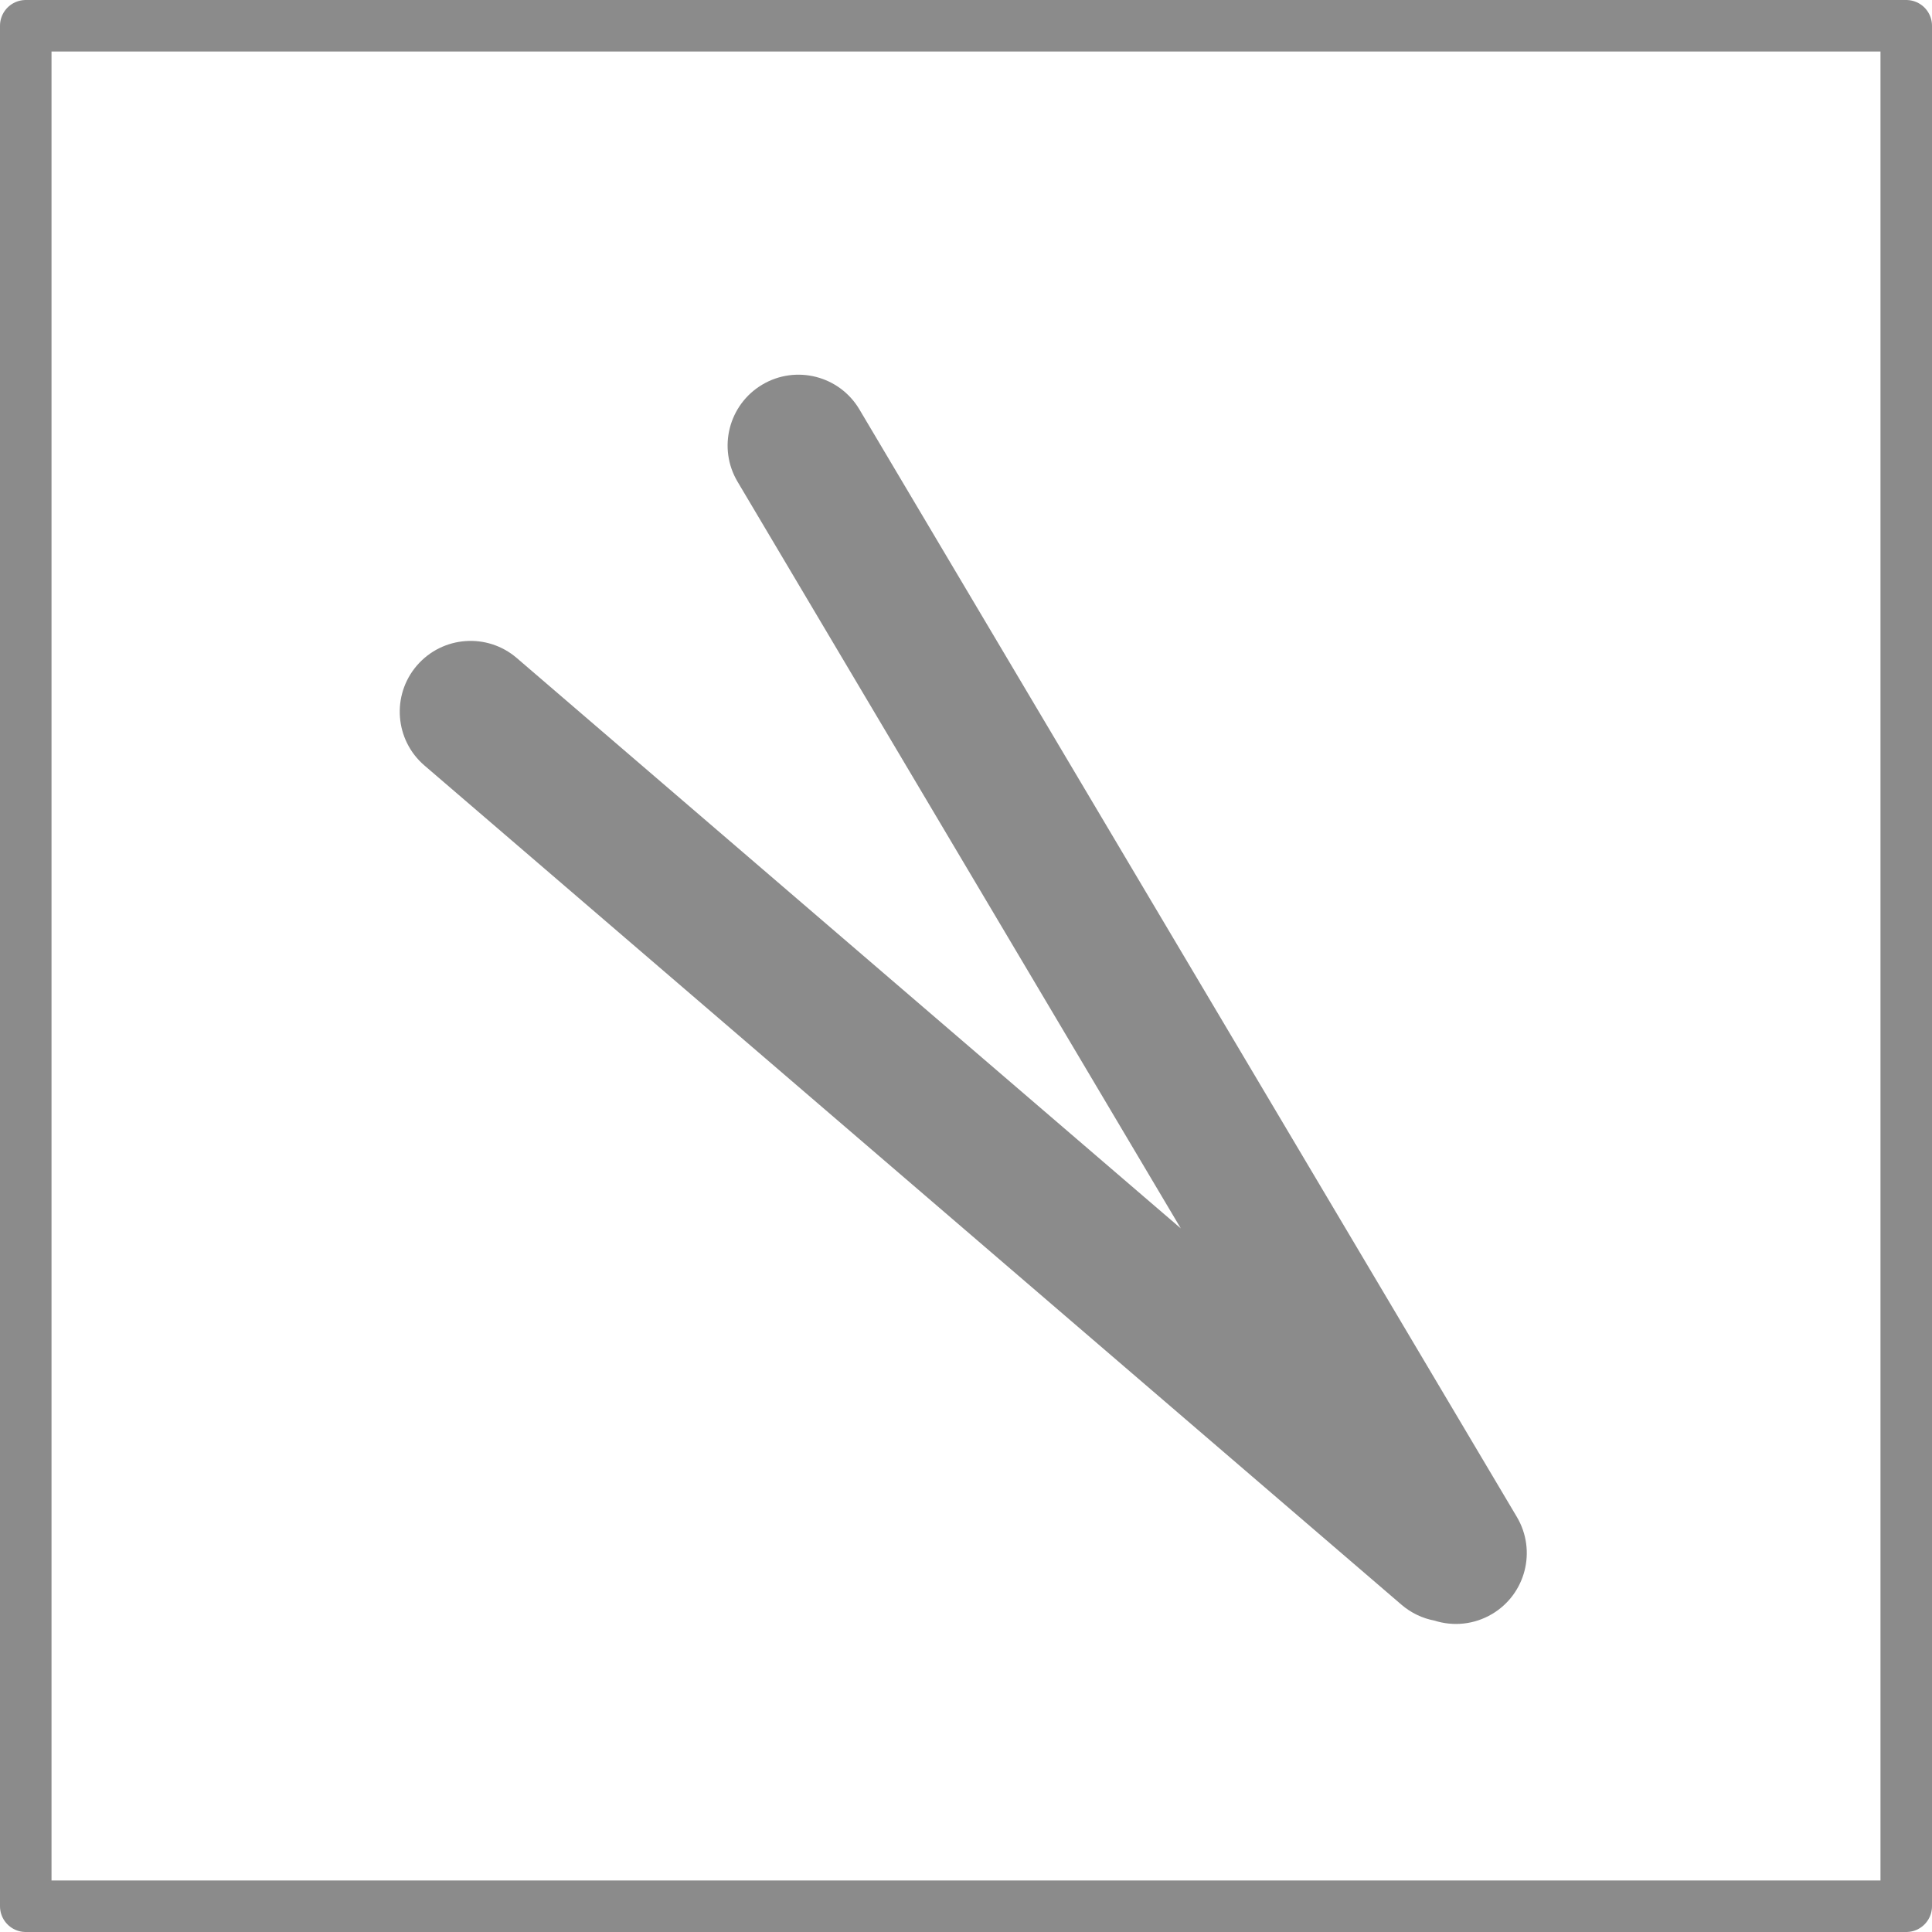
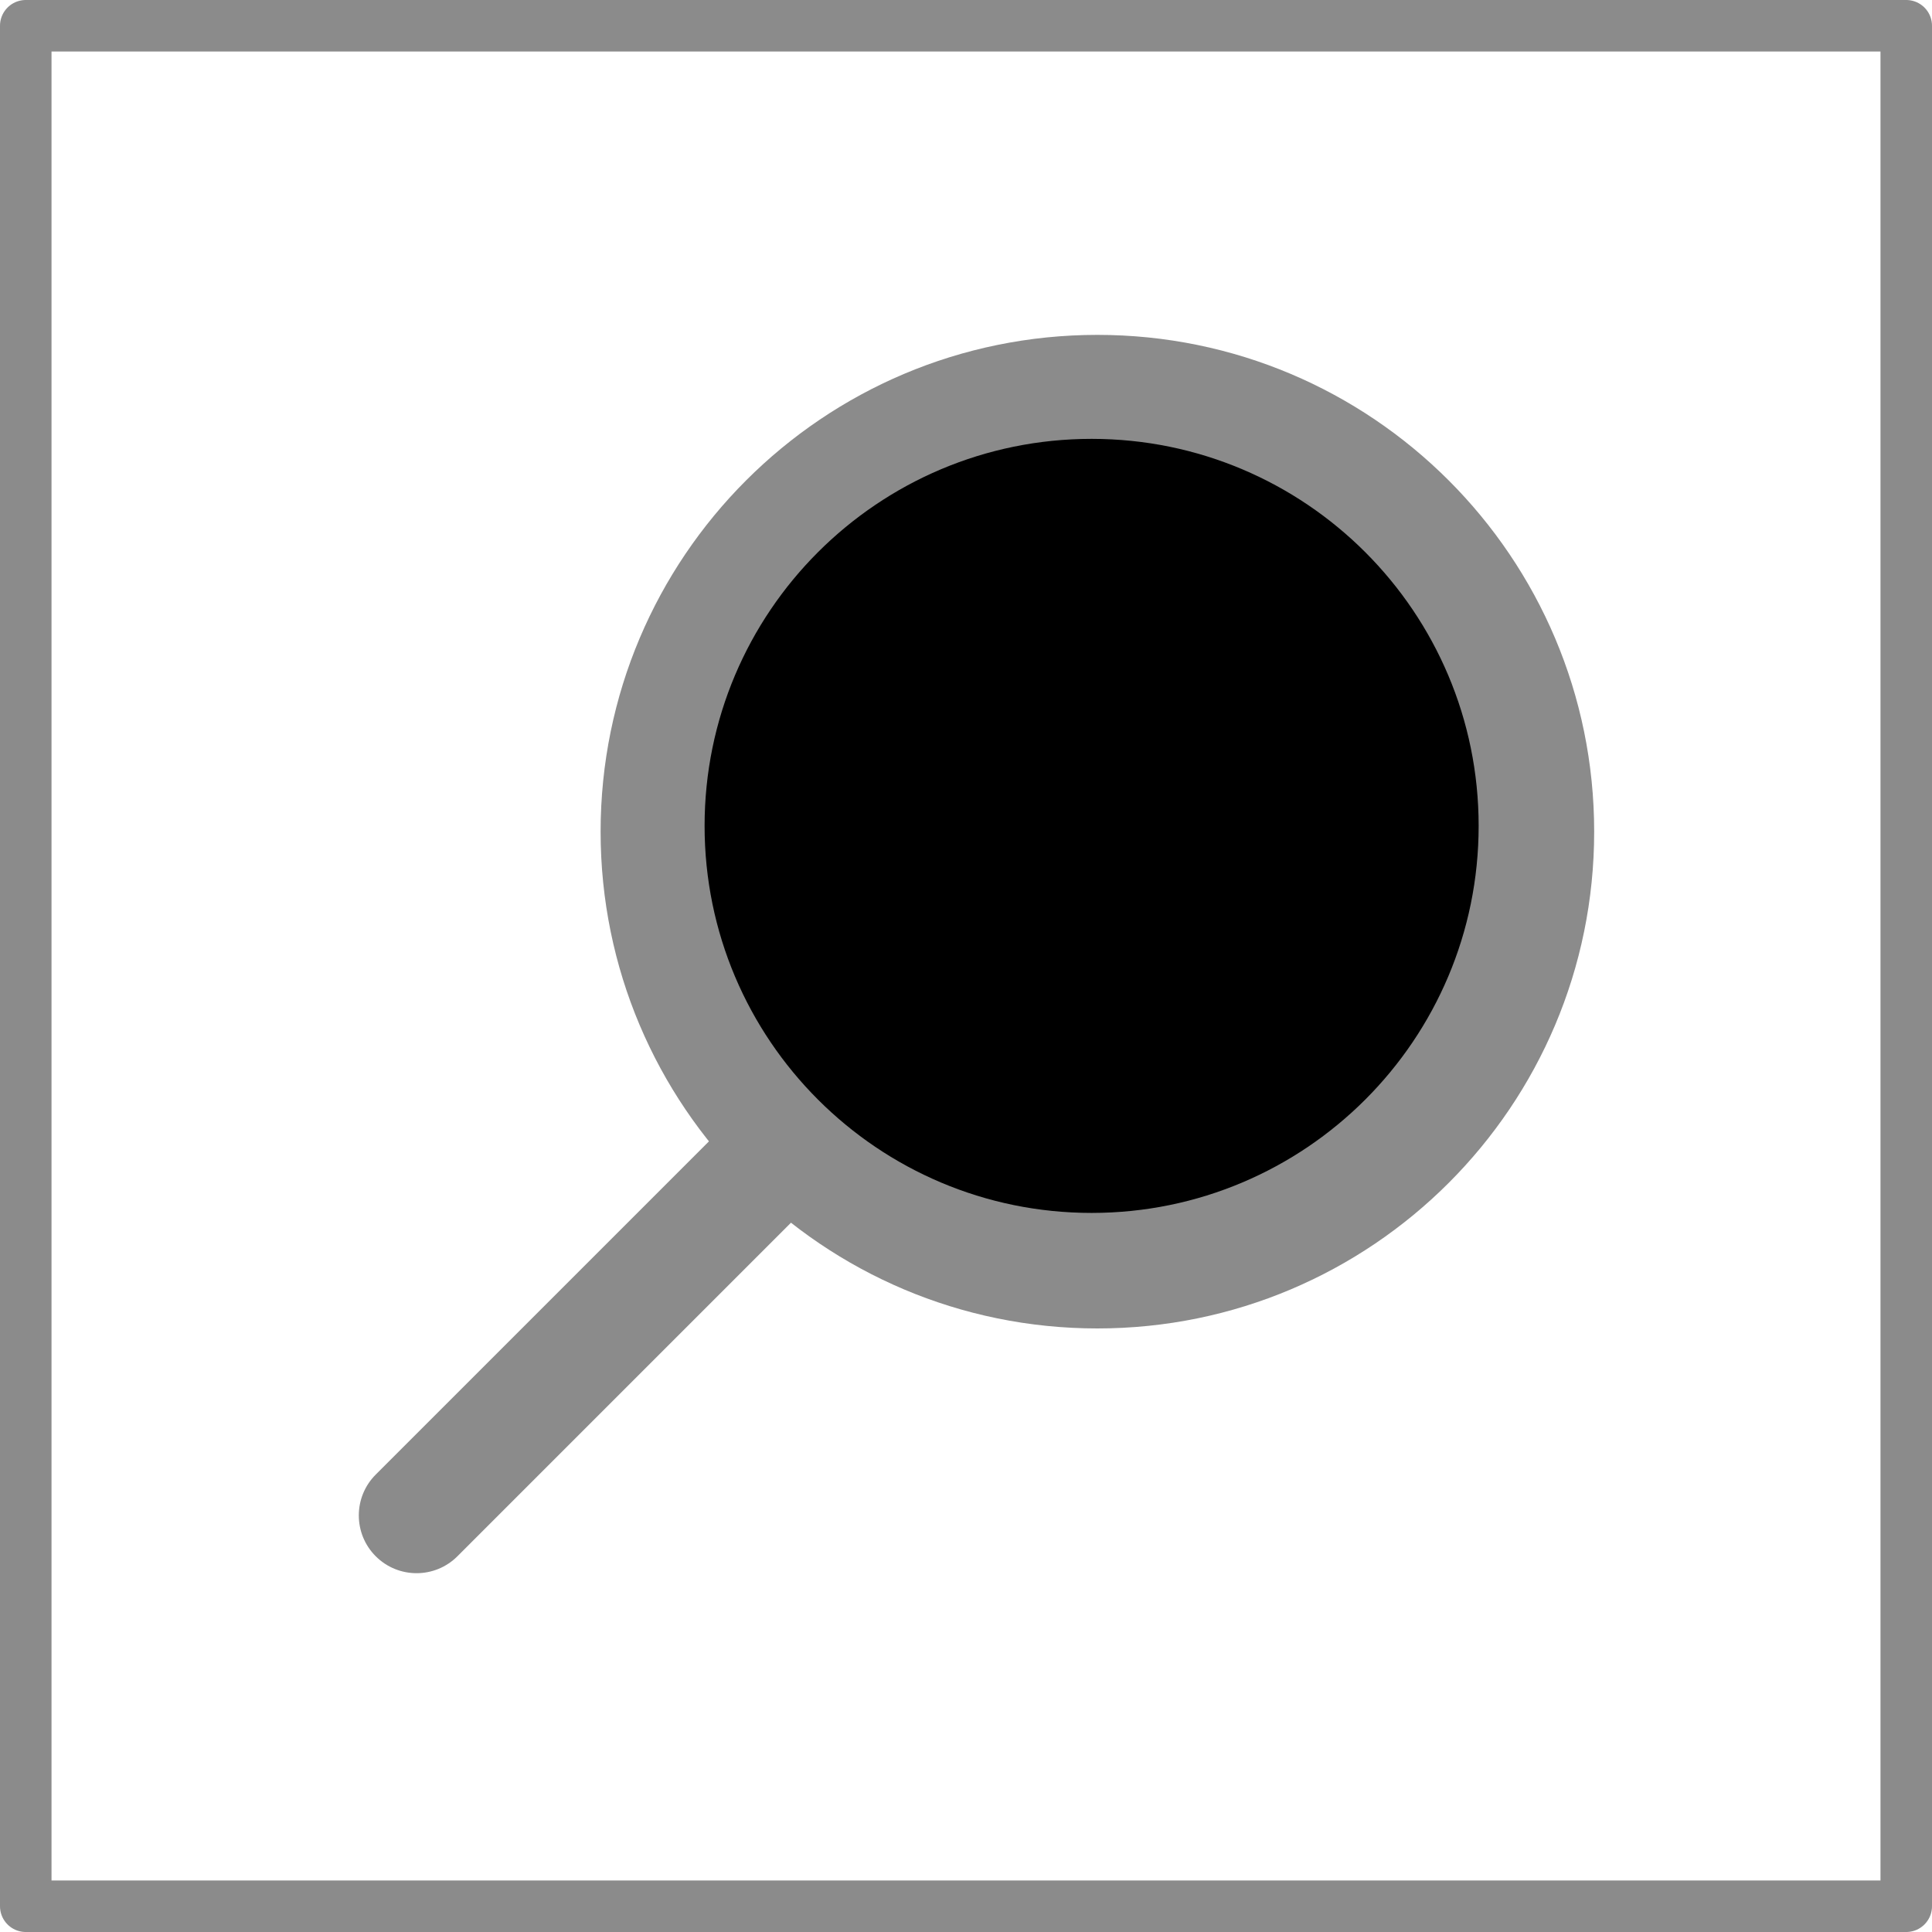
<svg xmlns="http://www.w3.org/2000/svg" width="150" height="150" viewBox="0 0 150 150" fill="none">
  <rect x="2" y="2" width="146" height="146" stroke="#8B8B8B" stroke-width="4" stroke-linecap="round" stroke-linejoin="round" />
-   <path fill-rule="evenodd" clip-rule="evenodd" d="M115.846 125.311C118.458 123.761 119.318 120.386 117.768 117.774L66.722 31.784C65.171 29.172 61.797 28.312 59.184 29.862C56.572 31.413 55.712 34.787 57.263 37.399L91.677 95.372L40.12 51.087C37.816 49.108 34.344 49.372 32.364 51.676C30.385 53.98 30.649 57.453 32.953 59.432L108.811 124.59C109.568 125.24 110.451 125.649 111.367 125.822C112.811 126.282 114.439 126.146 115.846 125.311Z" fill="#8B8B8B" />
+   <circle cx="85.201" cy="64.57" r="38.57" fill="#8B8B8B" />
+   <circle cx="84.753" cy="64.122" r="30.049" fill="black" />
+   <rect x="60.25" y="83.407" width="8.97" height="48.437" rx="4.485" transform="rotate(45 60.25 83.4072)" fill="#8B8B8B" />
</svg>
